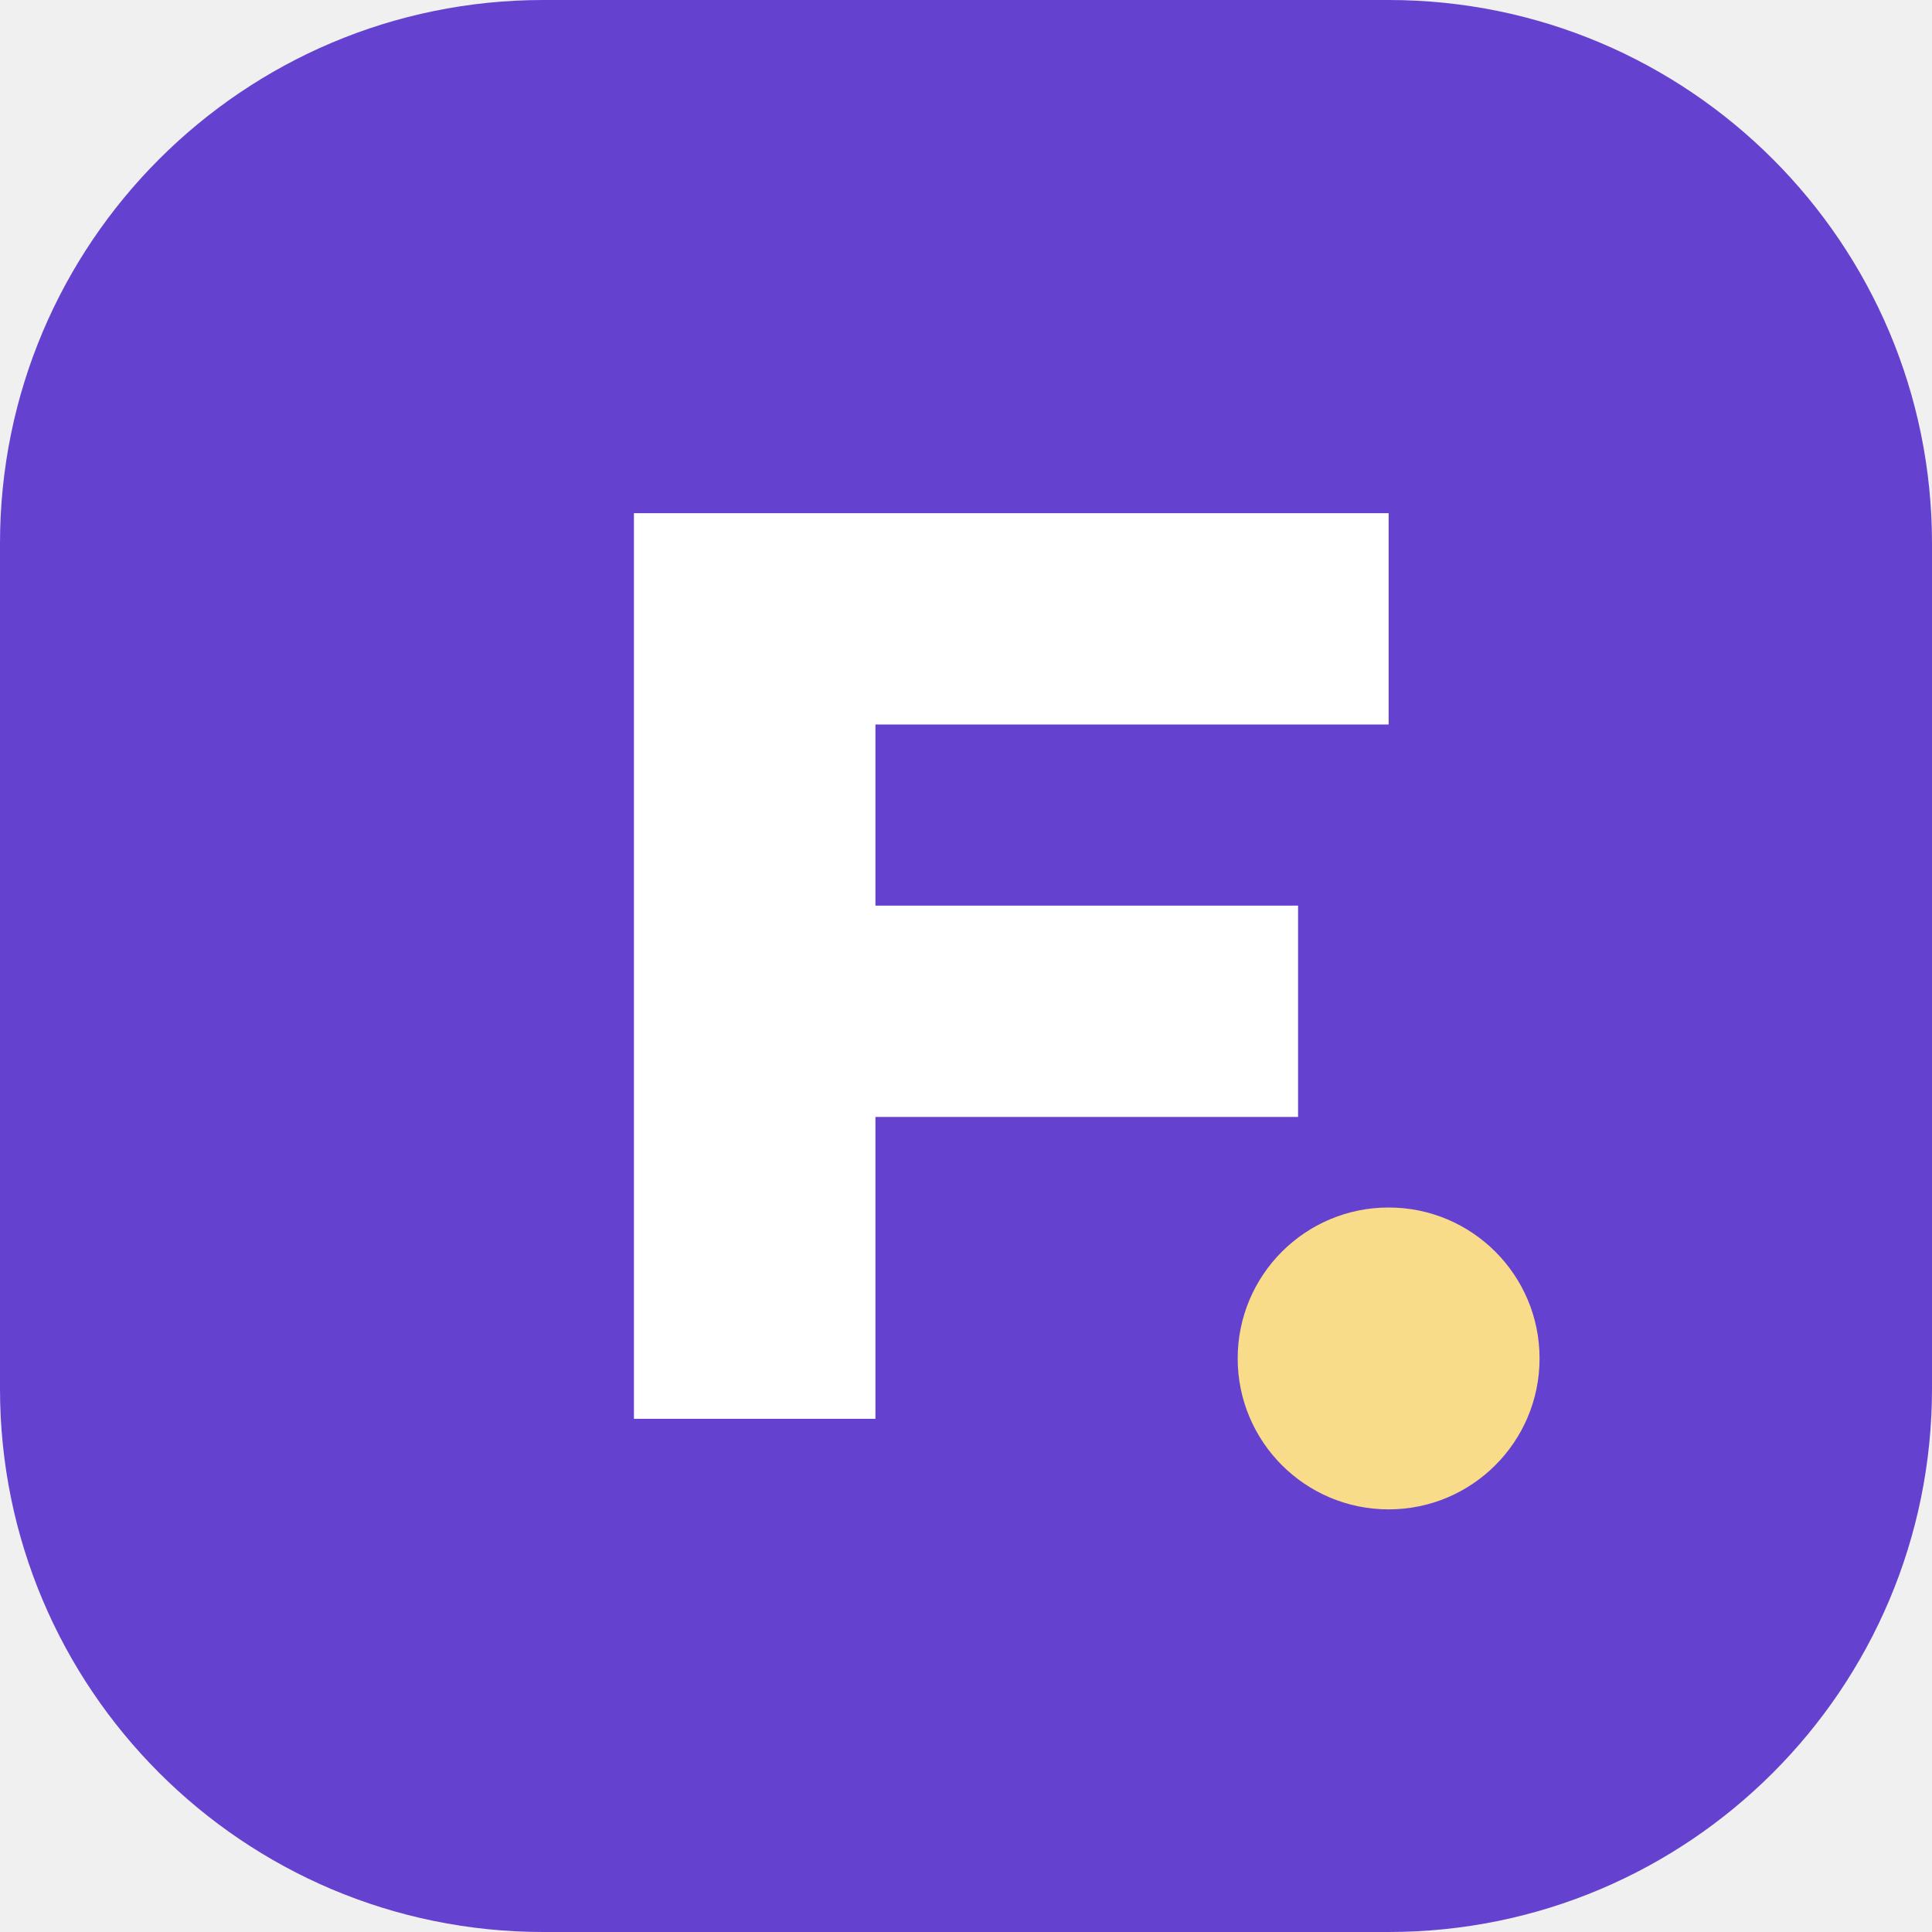
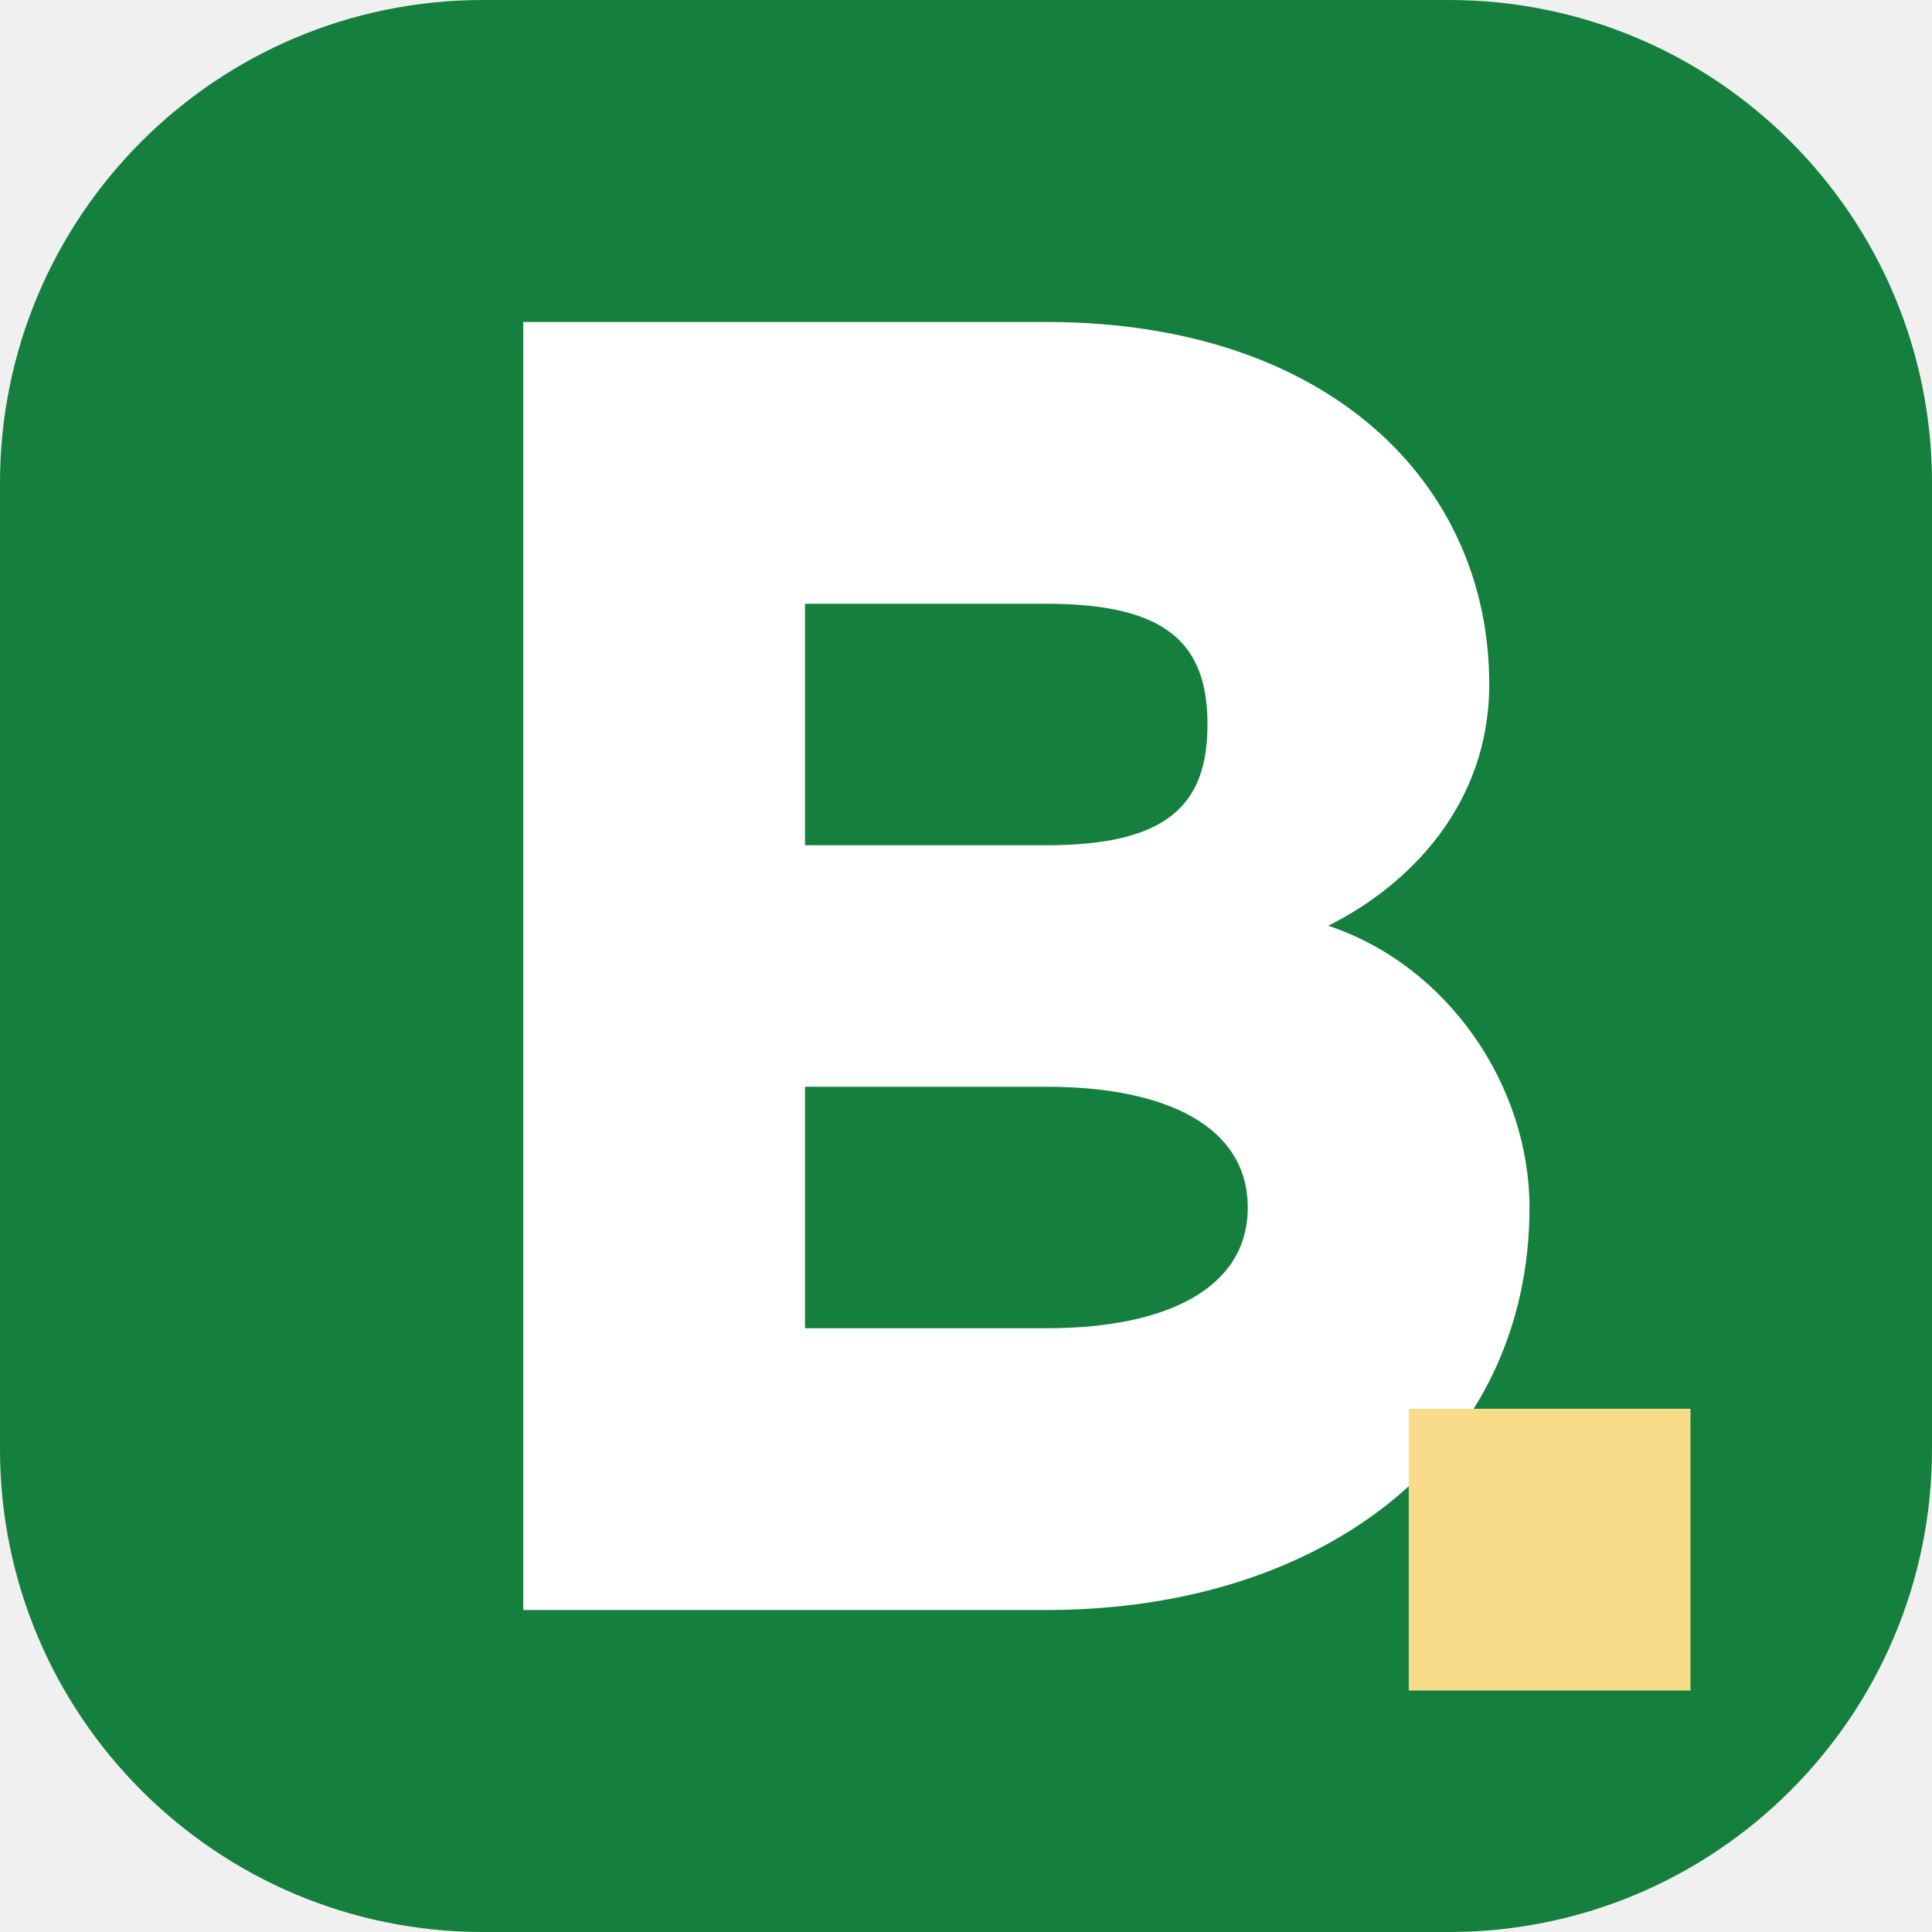
- <svg xmlns="http://www.w3.org/2000/svg" viewBox="0 0 64 64">
-   <rect width="64" height="64" rx="18" fill="#6541cf" />
-   <path d="M21 47V17h25v7H29v6h14v7H29v10z" fill="white" />
-   <circle cx="46" cy="45" r="5" fill="#f9dc89" />
+ <svg xmlns="http://www.w3.org/2000/svg" width="48" height="48" viewBox="0 0 48 48">
+   <rect width="48" height="48" rx="12" fill="#15803d" />
+   <path d="M13 11h13c7 0 11 4 11 9 0 3-2 5-4 6 3 1 5 4 5 7 0 6-5 10-12 10H13V11Zm7 7v6h6c3 0 4-1 4-3s-1-3-4-3h-6Zm0 12v6h6c3 0 5-1 5-3s-2-3-5-3h-6Z" fill="#fff" transform="translate(0 -3)" />
+   <path d="M35 35h7v7h-7z" fill="#f9dc89" />
</svg>
